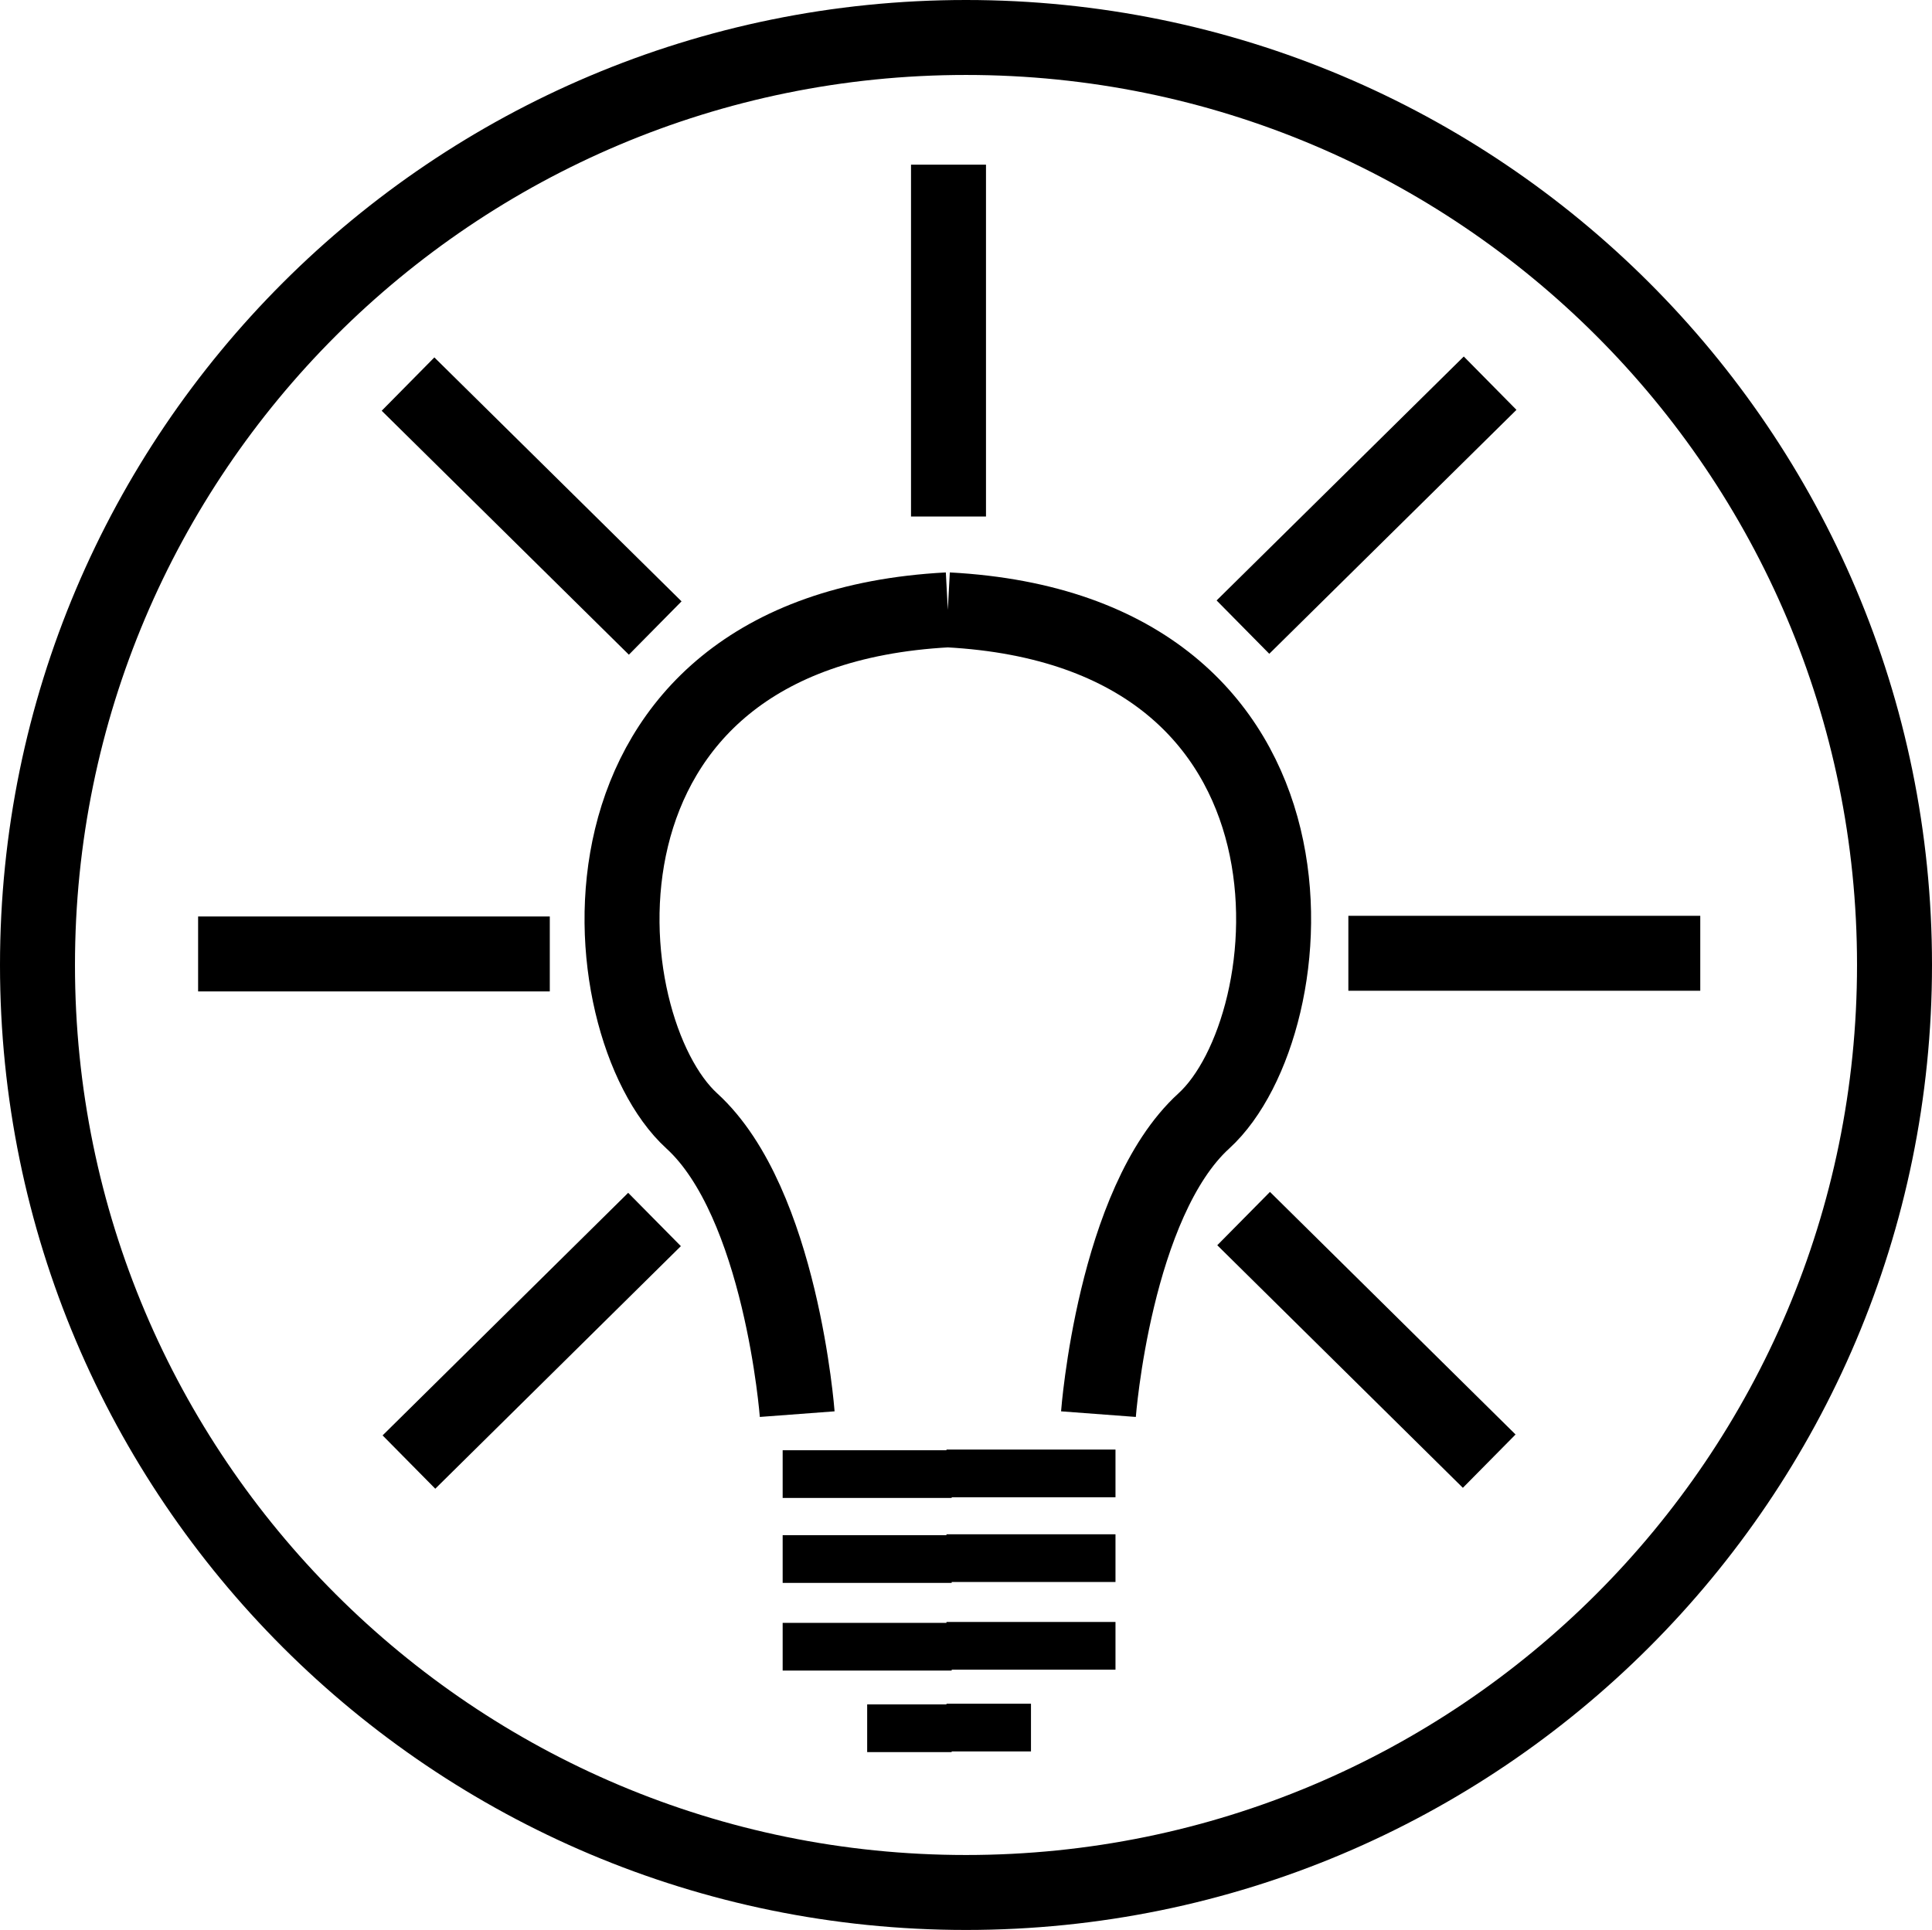
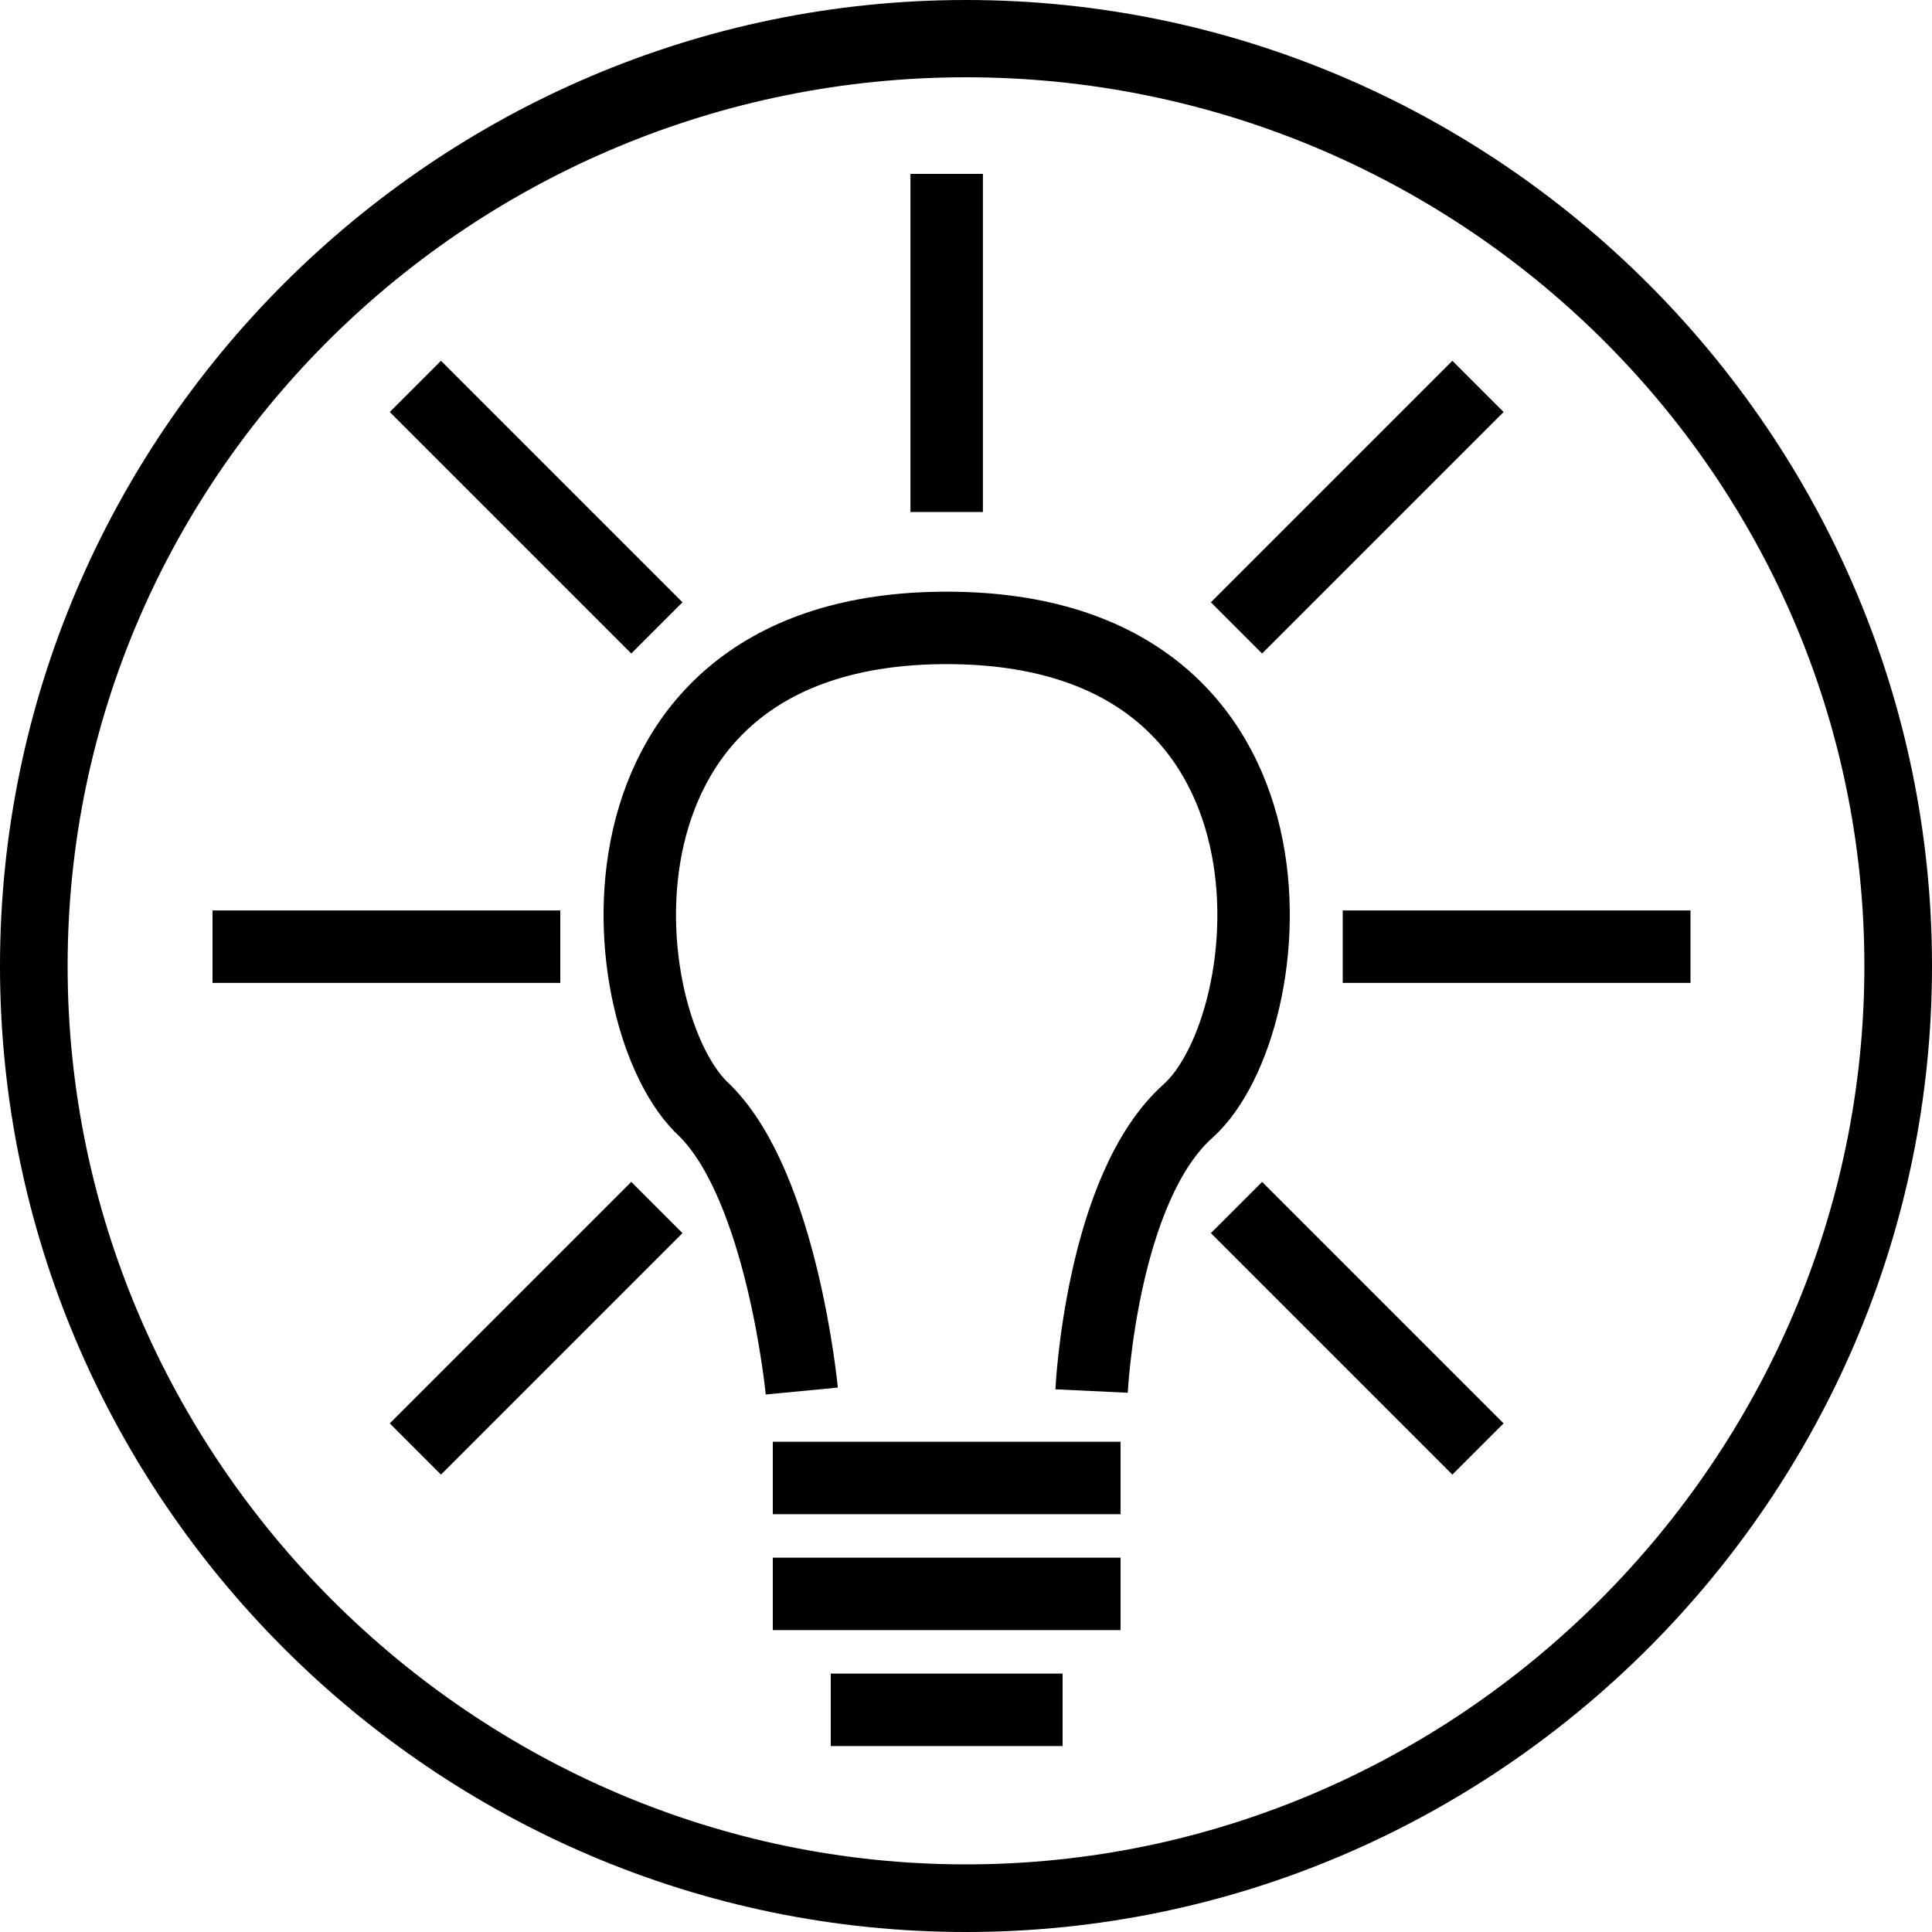
- <svg xmlns="http://www.w3.org/2000/svg" version="1.1" id="Layer_1" x="0px" y="0px" viewBox="0 0 850.4 849.7" style="enable-background:new 0 0 850.4 849.7;" xml:space="preserve">
+ <svg xmlns="http://www.w3.org/2000/svg" version="1.1" id="Layer_1" x="0px" y="0px" viewBox="0 0 20 20" style="enable-background:new 0 0 20 20;" xml:space="preserve">
  <style type="text/css">
- 	.st0{fill:none;stroke:#000000;stroke-width:33;}
- 	.st1{fill:none;stroke:#000000;stroke-width:21;}
+ 	.st0{fill:none;stroke:#000000;stroke-width:0.75;}
</style>
-   <path class="st0" d="M483.5,622.6c0,0,7-93.2,46.4-129.1c46-42,62.3-215.7-112.7-225 M350.9,622.6c0,0-7-93.2-46.4-129.1  c-46-42-62.3-215.7,112.7-225" />
-   <path class="st1" d="M416.6,648.7H491 M418.9,649h-74.4 M416.6,686H491 M418.9,686.4h-74.4 M416.6,724.6H491 M418.9,725h-74.4   M416.6,760.6h37.2 M418.9,760.9h-37.2" />
-   <path class="st0" d="M547.4,536.5l108.1,106.8 M288.1,536.9L180,643.7 M593.5,419.7h154.9 M242,420H87.2 M547.1,276.1l108.8-107.4   M288.4,276.5L179.6,169.1 M417.5,227.4V72.5 M425.2,833.2c225.7,0,408.7-182.8,408.7-408.4S650.9,16.5,425.2,16.5  S16.5,199.3,16.5,424.9S199.5,833.2,425.2,833.2L425.2,833.2z" />
+   <path class="st0" d="M8.3,14.4c0,0-0.2-2.1-1-2.9c-1-0.9-1.4-5,2.5-5s3.5,4.1,2.5,5c-0.9,0.8-1,2.9-1,2.9" />
+   <g>
+     <path d="M10,0.8c5.1,0,9.3,4.1,9.3,9.2c0,5.1-4.2,9.3-9.3,9.3S0.7,15.1,0.7,10C0.7,4.9,4.9,0.8,10,0.8 M10,0C4.5,0,0,4.5,0,10   c0,5.5,4.5,10,10,10s10-4.5,10-10C20,4.5,15.5,0,10,0L10,0z" />
+   </g>
+   <path class="st0" d="M12.8,12.5l2.5,2.5 M6.8,12.5L4.3,15 M13.9,9.8h3.6 M5.8,9.8H2.2 M12.8,6.5L15.3,4 M6.8,6.5L4.3,4 M9.8,5.3V1.8  " />
+   <line class="st0" x1="8" y1="16.5" x2="11.6" y2="16.5" />
+   <line class="st0" x1="8.6" y1="17.7" x2="11" y2="17.7" />
+   <line class="st0" x1="8" y1="15.3" x2="11.6" y2="15.3" />
</svg>
